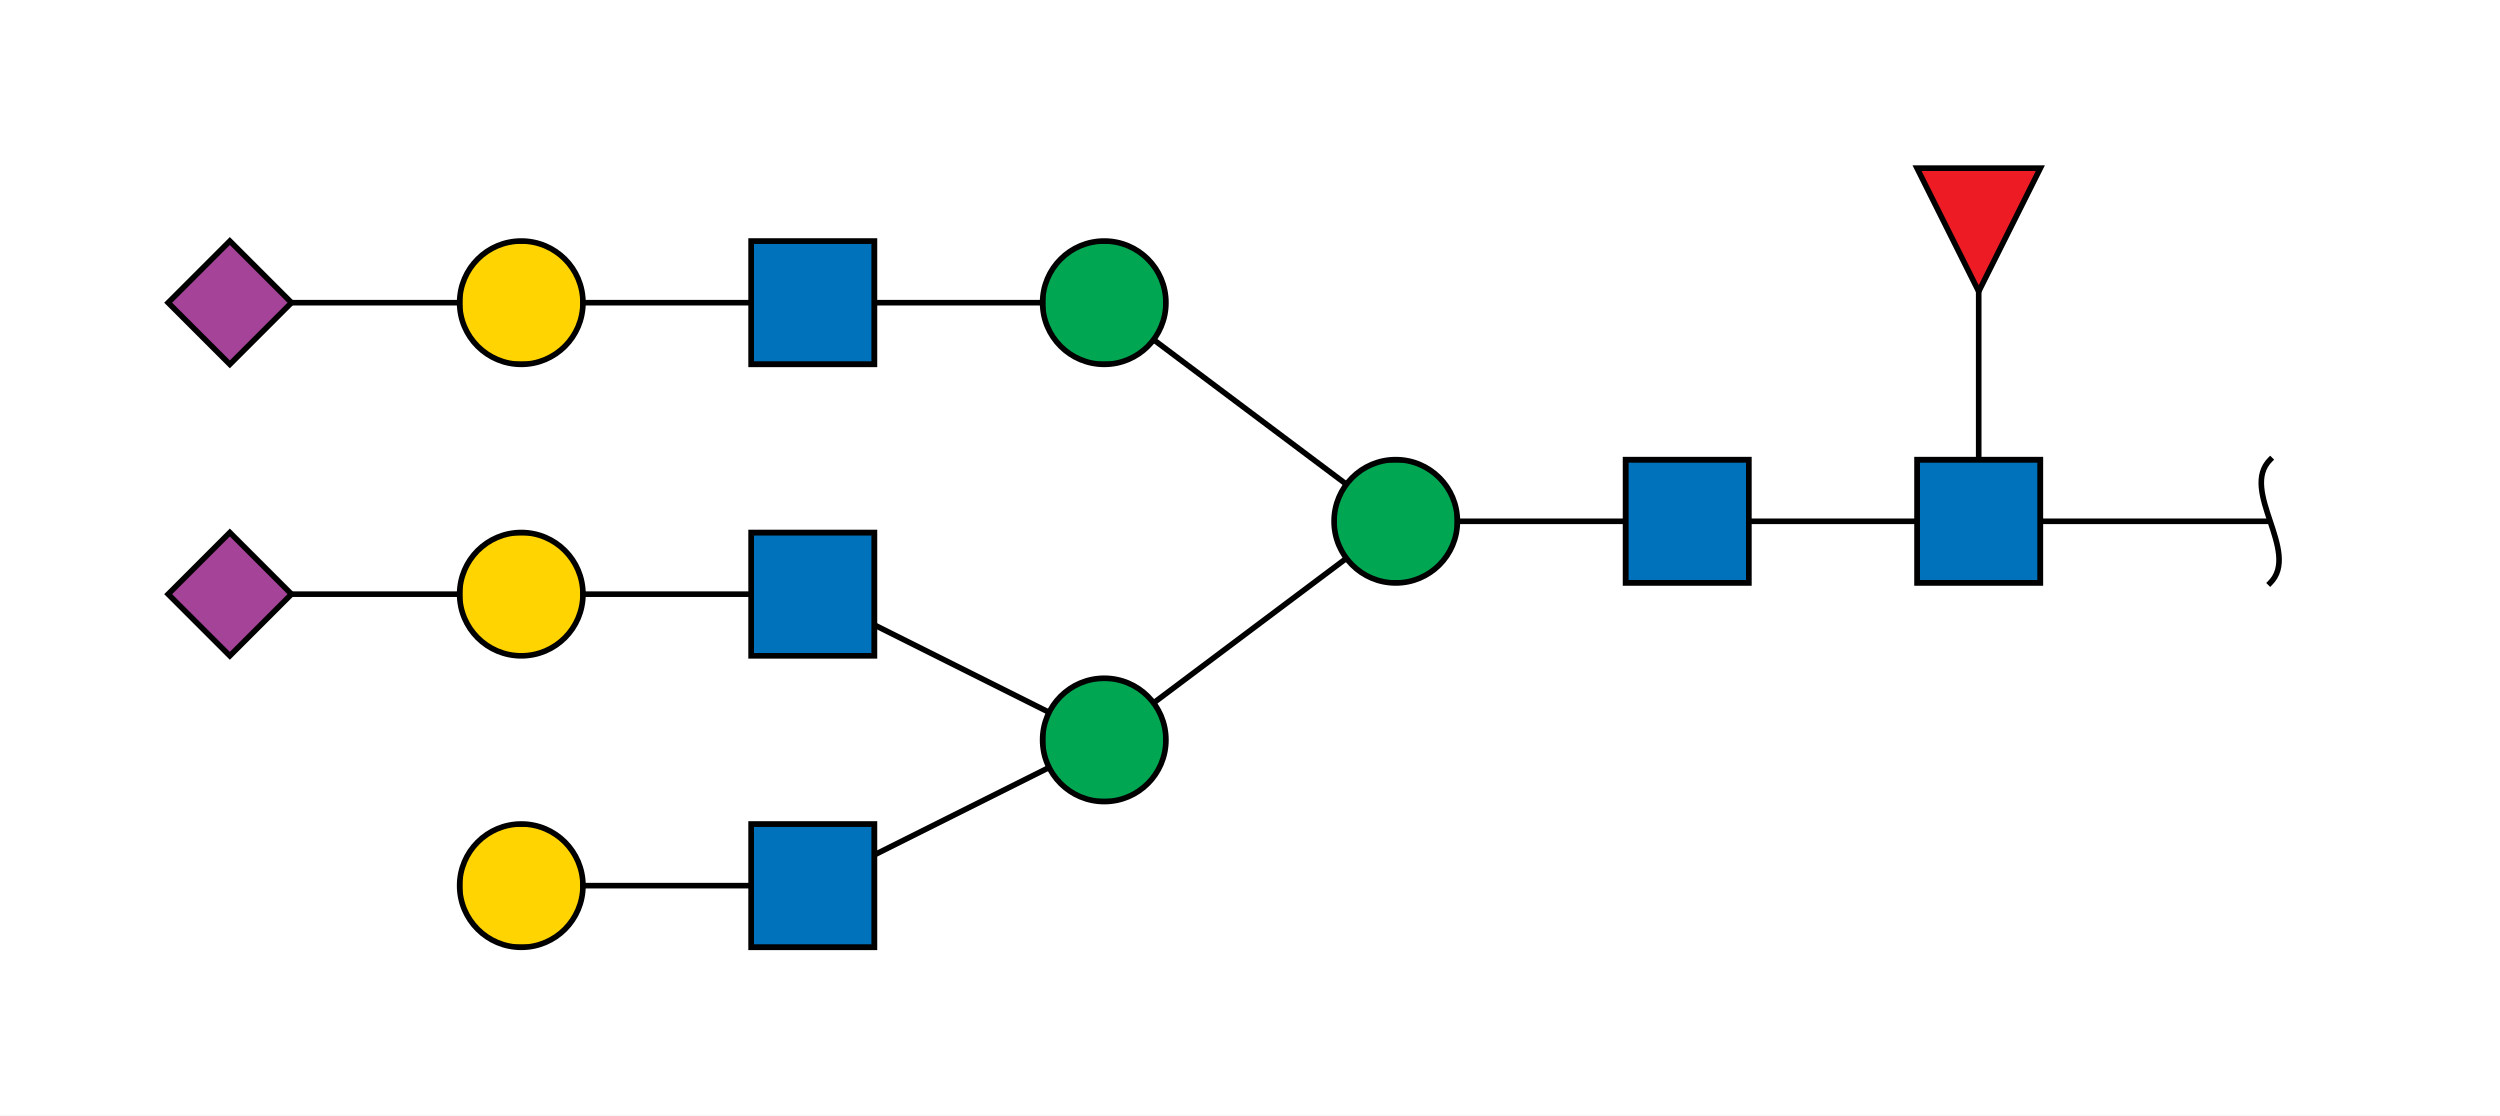
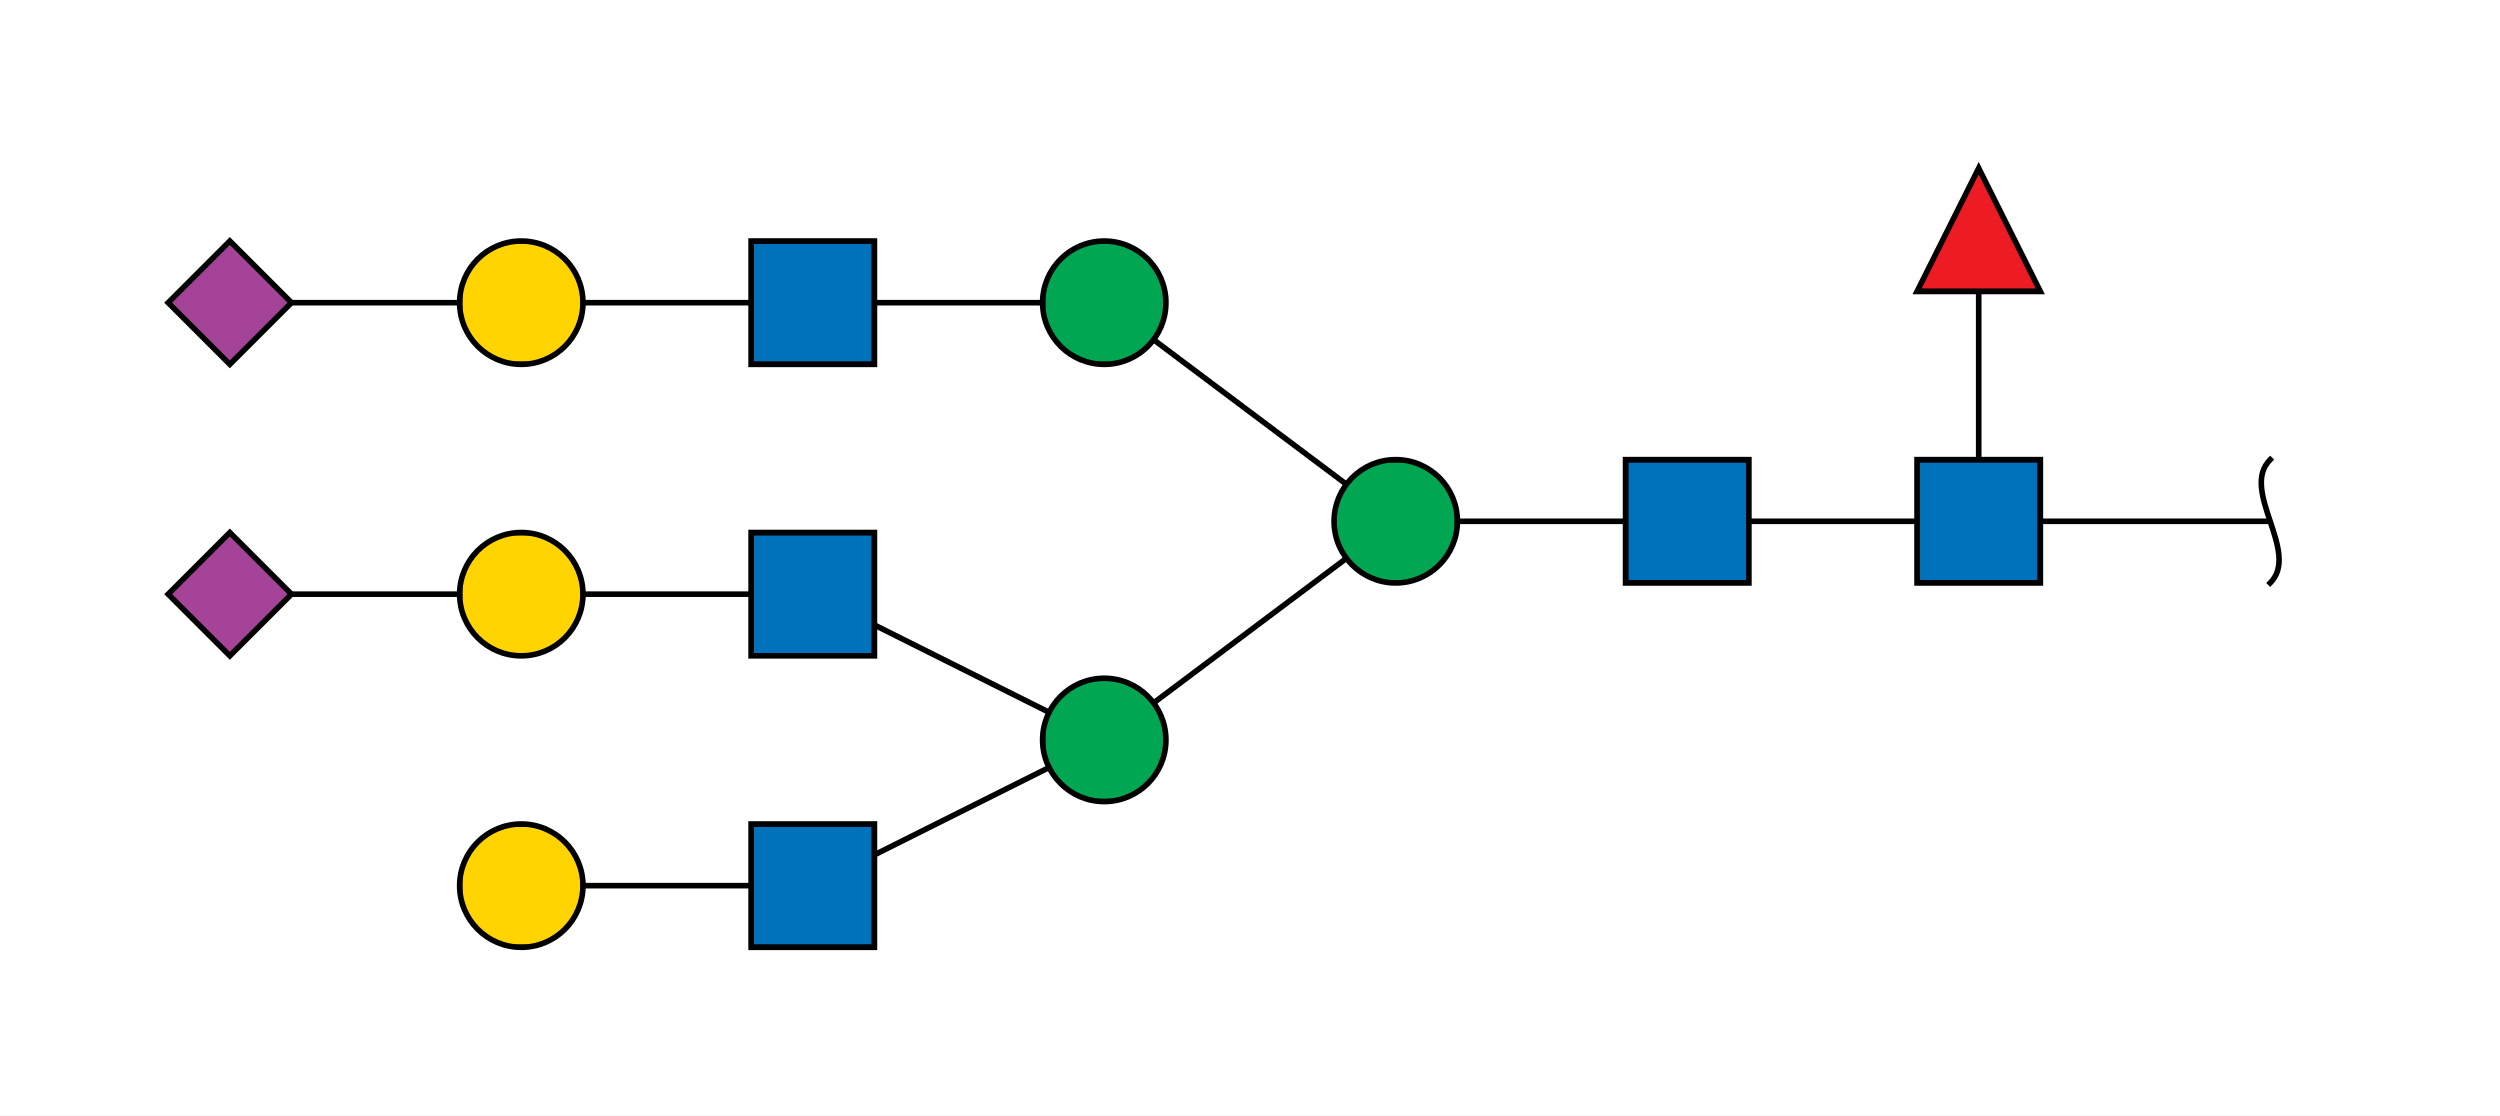
<svg xmlns="http://www.w3.org/2000/svg" height="199" style="fill-opacity:1; color-rendering:auto; color-interpolation:auto; text-rendering:auto; stroke:black; stroke-linecap:square; stroke-miterlimit:10; shape-rendering:auto; stroke-opacity:1; fill:black; stroke-dasharray:none; font-weight:normal; stroke-width:1; font-family:ariel, sans-serif; font-style:normal; stroke-linejoin:miter; font-size:11pt; stroke-dashoffset:0; image-rendering:auto;" viewBox="0 0 446 199" width="446">
  <defs id="genericDefs" />
  <g>
    <defs id="defs1">
      <clipPath clipPathUnits="userSpaceOnUse" id="clipPath1:9571e7fffea2582e1adab5efbfea755">
        <path d="M342 82 L364 82 L364 104 L342 104 L342 82 Z" />
      </clipPath>
-       <clipPath clipPathUnits="userSpaceOnUse" id="clipPath2:2d5e6a267298f6267a8146217b6b952">
-         <path d="M353 52 L342 30 L364 30 Z" style="fill-rule:evenodd;" />
+       <clipPath clipPathUnits="userSpaceOnUse" id="clipPath2:a0f5aade2b7e55676a58723f9475521">
+         <path d="M353 30 L364 52 L342 52 Z" style="fill-rule:evenodd;" />
      </clipPath>
      <clipPath clipPathUnits="userSpaceOnUse" id="clipPath3:f099cdde505056a4a0818dc5171aac">
        <path d="M290 82 L312 82 L312 104 L290 104 L290 82 Z" />
      </clipPath>
      <clipPath clipPathUnits="userSpaceOnUse" id="clipPath4:d54f4baf9a1158e3fb5adc4225db4">
        <path d="M260 93 C260 99.075 255.075 104 249 104 C242.925 104 238 99.075 238 93 C238 86.925 242.925 82 249 82 C255.075 82 260 86.925 260 93 Z" />
      </clipPath>
      <clipPath clipPathUnits="userSpaceOnUse" id="clipPath5:24e1cffd79fce48465b8fda56528d2">
        <path d="M208 132 C208 138.075 203.075 143 197 143 C190.925 143 186 138.075 186 132 C186 125.925 190.925 121 197 121 C203.075 121 208 125.925 208 132 Z" />
      </clipPath>
      <clipPath clipPathUnits="userSpaceOnUse" id="clipPath6:37dbd54877f7948792249a566f52ede2">
        <path d="M134 147 L156 147 L156 169 L134 169 L134 147 Z" />
      </clipPath>
      <clipPath clipPathUnits="userSpaceOnUse" id="clipPath7:cd07bdc3cbefe8fd90aedda7ae1b9">
        <path d="M104 158 C104 164.075 99.075 169 93 169 C86.925 169 82 164.075 82 158 C82 151.925 86.925 147 93 147 C99.075 147 104 151.925 104 158 Z" />
      </clipPath>
      <clipPath clipPathUnits="userSpaceOnUse" id="clipPath8:94aa2fc7f5bf6627e03690af35cb971">
        <path d="M134 95 L156 95 L156 117 L134 117 L134 95 Z" />
      </clipPath>
      <clipPath clipPathUnits="userSpaceOnUse" id="clipPath9:7a473b5fa918a399db8ca4eac3aafcc">
        <path d="M104 106 C104 112.075 99.075 117 93 117 C86.925 117 82 112.075 82 106 C82 99.925 86.925 95 93 95 C99.075 95 104 99.925 104 106 Z" />
      </clipPath>
      <clipPath clipPathUnits="userSpaceOnUse" id="clipPath10:ee9a16c1ba23a8fdd95d40d5a6a715">
        <path d="M41 95 L52 106 L41 117 L30 106 Z" style="fill-rule:evenodd;" />
      </clipPath>
      <clipPath clipPathUnits="userSpaceOnUse" id="clipPath11:39d6857ac90846dbffd8cd457a027a">
        <path d="M208 54 C208 60.075 203.075 65 197 65 C190.925 65 186 60.075 186 54 C186 47.925 190.925 43 197 43 C203.075 43 208 47.925 208 54 Z" />
      </clipPath>
      <clipPath clipPathUnits="userSpaceOnUse" id="clipPath12:4de033f2359380a3ef386ea681ff5c77">
        <path d="M134 43 L156 43 L156 65 L134 65 L134 43 Z" />
      </clipPath>
      <clipPath clipPathUnits="userSpaceOnUse" id="clipPath13:c1aac9e2d68c1b51755f5bb190ed62">
        <path d="M104 54 C104 60.075 99.075 65 93 65 C86.925 65 82 60.075 82 54 C82 47.925 86.925 43 93 43 C99.075 43 104 47.925 104 54 Z" />
      </clipPath>
      <clipPath clipPathUnits="userSpaceOnUse" id="clipPath14:92ae7279cb759f69c00d0bd3fe5">
        <path d="M41 43 L52 54 L41 65 L30 54 Z" style="fill-rule:evenodd;" />
      </clipPath>
    </defs>
    <g style="fill:white; text-rendering:optimizeSpeed; stroke:white;">
      <rect height="199" style="stroke:none;" width="446" x="0" y="0" />
    </g>
    <g ID="l-1:1,2" style="text-rendering:optimizeSpeed;">
      <polygon points=" 405 93 353 93" style="fill:none;" />
    </g>
    <g ID="r-1:1" style="text-rendering:optimizeSpeed;">
      <path d="M405 82 C399.5 87.5 410.5 98.5 405 104" style="fill:none;" />
    </g>
    <g ID="l-1:2,3" data.childPositions="1" data.childResidueIndex="2" data.parentPositions="?" data.parentResidueIndex="1" data.type="Linkage" style="text-rendering:optimizeSpeed;">
      <polygon points=" 353 93 353 41" style="fill:none;" />
    </g>
    <g ID="l-1:2,4" data.childPositions="1" data.childResidueIndex="3" data.parentPositions="?" data.parentResidueIndex="1" data.type="Linkage" style="text-rendering:optimizeSpeed;">
      <polygon points=" 353 93 301 93" style="fill:none;" />
    </g>
    <g ID="r-1:2" data.residueAnomericState="?" data.residueChirality="D" data.residueIndex="1" data.residueIsReducingEnd="true" data.residueName="GlcNAc" data.residueRingSize="p" data.type="Monosaccharide" style="fill:white; text-rendering:optimizeSpeed; stroke:white;">
      <rect height="22" style="clip-path:url(#clipPath1:9571e7fffea2582e1adab5efbfea755); stroke:none;" width="22" x="342" y="82" />
      <rect height="22" style="clip-path:url(#clipPath1:9571e7fffea2582e1adab5efbfea755); fill:rgb(0,114,188); stroke:none;" width="22" x="342" y="82" />
      <rect height="22" style="clip-path:url(#clipPath1:9571e7fffea2582e1adab5efbfea755); fill:none; stroke:black;" width="22" x="342" y="82" />
      <rect height="22" style="fill:none; stroke:black;" width="22" x="342" y="82" />
    </g>
    <g ID="r-1:3" data.residueAnomericState="?" data.residueChirality="L" data.residueIndex="2" data.residueName="Fuc" data.residueRingSize="p" data.type="Monosaccharide" style="fill:white; text-rendering:optimizeSpeed; stroke:white;">
-       <polygon points=" 353 52 342 30 364 30" style="stroke:none; clip-path:url(#clipPath2:2d5e6a267298f6267a8146217b6b952);" />
-       <rect height="22" style="clip-path:url(#clipPath2:2d5e6a267298f6267a8146217b6b952); fill:rgb(237,28,36); stroke:none;" width="22" x="342" y="30" />
-       <rect height="22" style="clip-path:url(#clipPath2:2d5e6a267298f6267a8146217b6b952); fill:none; stroke:black;" width="22" x="342" y="30" />
-       <polygon points=" 353 52 342 30 364 30" style="fill:none; stroke:black;" />
+       <polygon points=" 353 30 364 52 342 52" style="stroke:none; clip-path:url(#clipPath2:a0f5aade2b7e55676a58723f9475521);" />
+       <rect height="22" style="clip-path:url(#clipPath2:a0f5aade2b7e55676a58723f9475521); fill:rgb(237,28,36); stroke:none;" width="22" x="342" y="30" />
+       <rect height="22" style="clip-path:url(#clipPath2:a0f5aade2b7e55676a58723f9475521); fill:none; stroke:black;" width="22" x="342" y="30" />
+       <polygon points=" 353 30 364 52 342 52" style="fill:none; stroke:black;" />
    </g>
    <g ID="l-1:4,5" data.childPositions="1" data.childResidueIndex="4" data.parentPositions="?" data.parentResidueIndex="3" data.type="Linkage" style="text-rendering:optimizeSpeed;">
      <polygon points=" 301 93 249 93" style="fill:none;" />
    </g>
    <g ID="r-1:4" data.residueAnomericState="?" data.residueChirality="D" data.residueIndex="3" data.residueName="GlcNAc" data.residueRingSize="p" data.type="Monosaccharide" style="fill:white; text-rendering:optimizeSpeed; stroke:white;">
      <rect height="22" style="clip-path:url(#clipPath3:f099cdde505056a4a0818dc5171aac); stroke:none;" width="22" x="290" y="82" />
      <rect height="22" style="clip-path:url(#clipPath3:f099cdde505056a4a0818dc5171aac); fill:rgb(0,114,188); stroke:none;" width="22" x="290" y="82" />
      <rect height="22" style="clip-path:url(#clipPath3:f099cdde505056a4a0818dc5171aac); fill:none; stroke:black;" width="22" x="290" y="82" />
      <rect height="22" style="fill:none; stroke:black;" width="22" x="290" y="82" />
    </g>
    <g ID="l-1:5,6" data.childPositions="1" data.childResidueIndex="5" data.parentPositions="?" data.parentResidueIndex="4" data.type="Linkage" style="text-rendering:optimizeSpeed;">
      <polygon points=" 249 93 197 132" style="fill:none;" />
    </g>
    <g ID="l-1:5,7" data.childPositions="1" data.childResidueIndex="6" data.parentPositions="?" data.parentResidueIndex="4" data.type="Linkage" style="text-rendering:optimizeSpeed;">
      <polygon points=" 249 93 197 54" style="fill:none;" />
    </g>
    <g ID="r-1:5" data.residueAnomericState="?" data.residueChirality="D" data.residueIndex="4" data.residueName="Man" data.residueRingSize="p" data.type="Monosaccharide" style="fill:white; text-rendering:optimizeSpeed; stroke:white;">
      <circle cx="249" cy="93" r="11" style="clip-path:url(#clipPath4:d54f4baf9a1158e3fb5adc4225db4); stroke:none;" />
      <rect height="22" style="clip-path:url(#clipPath4:d54f4baf9a1158e3fb5adc4225db4); fill:rgb(0,166,81); stroke:none;" width="22" x="238" y="82" />
      <rect height="22" style="clip-path:url(#clipPath4:d54f4baf9a1158e3fb5adc4225db4); fill:none; stroke:black;" width="22" x="238" y="82" />
      <circle cx="249" cy="93" r="11" style="fill:none; stroke:black;" />
    </g>
    <g ID="l-1:6,8" data.childPositions="1" data.childResidueIndex="7" data.parentPositions="?" data.parentResidueIndex="5" data.type="Linkage" style="text-rendering:optimizeSpeed;">
      <polygon points=" 197 132 145 158" style="fill:none;" />
    </g>
    <g ID="l-1:6,9" data.childPositions="1" data.childResidueIndex="8" data.parentPositions="?" data.parentResidueIndex="5" data.type="Linkage" style="text-rendering:optimizeSpeed;">
      <polygon points=" 197 132 145 106" style="fill:none;" />
    </g>
    <g ID="r-1:6" data.residueAnomericState="?" data.residueChirality="D" data.residueIndex="5" data.residueName="Man" data.residueRingSize="p" data.type="Monosaccharide" style="fill:white; text-rendering:optimizeSpeed; stroke:white;">
      <circle cx="197" cy="132" r="11" style="clip-path:url(#clipPath5:24e1cffd79fce48465b8fda56528d2); stroke:none;" />
      <rect height="22" style="clip-path:url(#clipPath5:24e1cffd79fce48465b8fda56528d2); fill:rgb(0,166,81); stroke:none;" width="22" x="186" y="121" />
      <rect height="22" style="clip-path:url(#clipPath5:24e1cffd79fce48465b8fda56528d2); fill:none; stroke:black;" width="22" x="186" y="121" />
      <circle cx="197" cy="132" r="11" style="fill:none; stroke:black;" />
    </g>
    <g ID="l-1:8,10" data.childPositions="1" data.childResidueIndex="9" data.parentPositions="?" data.parentResidueIndex="7" data.type="Linkage" style="text-rendering:optimizeSpeed;">
      <polygon points=" 145 158 93 158" style="fill:none;" />
    </g>
    <g ID="r-1:8" data.residueAnomericState="?" data.residueChirality="D" data.residueIndex="7" data.residueName="GlcNAc" data.residueRingSize="p" data.type="Monosaccharide" style="fill:white; text-rendering:optimizeSpeed; stroke:white;">
      <rect height="22" style="clip-path:url(#clipPath6:37dbd54877f7948792249a566f52ede2); stroke:none;" width="22" x="134" y="147" />
      <rect height="22" style="clip-path:url(#clipPath6:37dbd54877f7948792249a566f52ede2); fill:rgb(0,114,188); stroke:none;" width="22" x="134" y="147" />
      <rect height="22" style="clip-path:url(#clipPath6:37dbd54877f7948792249a566f52ede2); fill:none; stroke:black;" width="22" x="134" y="147" />
      <rect height="22" style="fill:none; stroke:black;" width="22" x="134" y="147" />
    </g>
    <g ID="r-1:10" data.residueAnomericState="?" data.residueChirality="D" data.residueIndex="9" data.residueName="Gal" data.residueRingSize="p" data.type="Monosaccharide" style="fill:white; text-rendering:optimizeSpeed; stroke:white;">
      <circle cx="93" cy="158" r="11" style="clip-path:url(#clipPath7:cd07bdc3cbefe8fd90aedda7ae1b9); stroke:none;" />
      <rect height="22" style="clip-path:url(#clipPath7:cd07bdc3cbefe8fd90aedda7ae1b9); fill:rgb(255,212,0); stroke:none;" width="22" x="82" y="147" />
      <rect height="22" style="clip-path:url(#clipPath7:cd07bdc3cbefe8fd90aedda7ae1b9); fill:none; stroke:black;" width="22" x="82" y="147" />
      <circle cx="93" cy="158" r="11" style="fill:none; stroke:black;" />
    </g>
    <g ID="l-1:9,11" data.childPositions="1" data.childResidueIndex="10" data.parentPositions="?" data.parentResidueIndex="8" data.type="Linkage" style="text-rendering:optimizeSpeed;">
      <polygon points=" 145 106 93 106" style="fill:none;" />
    </g>
    <g ID="r-1:9" data.residueAnomericState="?" data.residueChirality="D" data.residueIndex="8" data.residueName="GlcNAc" data.residueRingSize="p" data.type="Monosaccharide" style="fill:white; text-rendering:optimizeSpeed; stroke:white;">
      <rect height="22" style="clip-path:url(#clipPath8:94aa2fc7f5bf6627e03690af35cb971); stroke:none;" width="22" x="134" y="95" />
      <rect height="22" style="clip-path:url(#clipPath8:94aa2fc7f5bf6627e03690af35cb971); fill:rgb(0,114,188); stroke:none;" width="22" x="134" y="95" />
      <rect height="22" style="clip-path:url(#clipPath8:94aa2fc7f5bf6627e03690af35cb971); fill:none; stroke:black;" width="22" x="134" y="95" />
      <rect height="22" style="fill:none; stroke:black;" width="22" x="134" y="95" />
    </g>
    <g ID="l-1:11,12" data.childPositions="2" data.childResidueIndex="11" data.parentPositions="?" data.parentResidueIndex="10" data.type="Linkage" style="text-rendering:optimizeSpeed;">
      <polygon points=" 93 106 41 106" style="fill:none;" />
    </g>
    <g ID="r-1:11" data.residueAnomericState="?" data.residueChirality="D" data.residueIndex="10" data.residueName="Gal" data.residueRingSize="p" data.type="Monosaccharide" style="fill:white; text-rendering:optimizeSpeed; stroke:white;">
      <circle cx="93" cy="106" r="11" style="clip-path:url(#clipPath9:7a473b5fa918a399db8ca4eac3aafcc); stroke:none;" />
      <rect height="22" style="clip-path:url(#clipPath9:7a473b5fa918a399db8ca4eac3aafcc); fill:rgb(255,212,0); stroke:none;" width="22" x="82" y="95" />
      <rect height="22" style="clip-path:url(#clipPath9:7a473b5fa918a399db8ca4eac3aafcc); fill:none; stroke:black;" width="22" x="82" y="95" />
      <circle cx="93" cy="106" r="11" style="fill:none; stroke:black;" />
    </g>
    <g ID="r-1:12" data.residueAnomericState="?" data.residueChirality="D" data.residueIndex="11" data.residueName="NeuAc" data.residueRingSize="p" data.type="Monosaccharide" style="fill:white; text-rendering:optimizeSpeed; stroke:white;">
      <polygon points=" 41 95 52 106 41 117 30 106" style="stroke:none; clip-path:url(#clipPath10:ee9a16c1ba23a8fdd95d40d5a6a715);" />
      <rect height="22" style="clip-path:url(#clipPath10:ee9a16c1ba23a8fdd95d40d5a6a715); fill:rgb(165,67,153); stroke:none;" width="22" x="30" y="95" />
      <rect height="22" style="clip-path:url(#clipPath10:ee9a16c1ba23a8fdd95d40d5a6a715); fill:none; stroke:black;" width="22" x="30" y="95" />
      <polygon points=" 41 95 52 106 41 117 30 106" style="fill:none; stroke:black;" />
    </g>
    <g ID="l-1:7,13" data.childPositions="1" data.childResidueIndex="12" data.parentPositions="?" data.parentResidueIndex="6" data.type="Linkage" style="text-rendering:optimizeSpeed;">
      <polygon points=" 197 54 145 54" style="fill:none;" />
    </g>
    <g ID="r-1:7" data.residueAnomericState="?" data.residueChirality="D" data.residueIndex="6" data.residueName="Man" data.residueRingSize="p" data.type="Monosaccharide" style="fill:white; text-rendering:optimizeSpeed; stroke:white;">
      <circle cx="197" cy="54" r="11" style="clip-path:url(#clipPath11:39d6857ac90846dbffd8cd457a027a); stroke:none;" />
      <rect height="22" style="clip-path:url(#clipPath11:39d6857ac90846dbffd8cd457a027a); fill:rgb(0,166,81); stroke:none;" width="22" x="186" y="43" />
      <rect height="22" style="clip-path:url(#clipPath11:39d6857ac90846dbffd8cd457a027a); fill:none; stroke:black;" width="22" x="186" y="43" />
      <circle cx="197" cy="54" r="11" style="fill:none; stroke:black;" />
    </g>
    <g ID="l-1:13,14" data.childPositions="1" data.childResidueIndex="13" data.parentPositions="?" data.parentResidueIndex="12" data.type="Linkage" style="text-rendering:optimizeSpeed;">
      <polygon points=" 145 54 93 54" style="fill:none;" />
    </g>
    <g ID="r-1:13" data.residueAnomericState="?" data.residueChirality="D" data.residueIndex="12" data.residueName="GlcNAc" data.residueRingSize="p" data.type="Monosaccharide" style="fill:white; text-rendering:optimizeSpeed; stroke:white;">
      <rect height="22" style="clip-path:url(#clipPath12:4de033f2359380a3ef386ea681ff5c77); stroke:none;" width="22" x="134" y="43" />
      <rect height="22" style="clip-path:url(#clipPath12:4de033f2359380a3ef386ea681ff5c77); fill:rgb(0,114,188); stroke:none;" width="22" x="134" y="43" />
      <rect height="22" style="clip-path:url(#clipPath12:4de033f2359380a3ef386ea681ff5c77); fill:none; stroke:black;" width="22" x="134" y="43" />
      <rect height="22" style="fill:none; stroke:black;" width="22" x="134" y="43" />
    </g>
    <g ID="l-1:14,15" data.childPositions="2" data.childResidueIndex="14" data.parentPositions="?" data.parentResidueIndex="13" data.type="Linkage" style="text-rendering:optimizeSpeed;">
      <polygon points=" 93 54 41 54" style="fill:none;" />
    </g>
    <g ID="r-1:14" data.residueAnomericState="?" data.residueChirality="D" data.residueIndex="13" data.residueName="Gal" data.residueRingSize="p" data.type="Monosaccharide" style="fill:white; text-rendering:optimizeSpeed; stroke:white;">
      <circle cx="93" cy="54" r="11" style="clip-path:url(#clipPath13:c1aac9e2d68c1b51755f5bb190ed62); stroke:none;" />
      <rect height="22" style="clip-path:url(#clipPath13:c1aac9e2d68c1b51755f5bb190ed62); fill:rgb(255,212,0); stroke:none;" width="22" x="82" y="43" />
      <rect height="22" style="clip-path:url(#clipPath13:c1aac9e2d68c1b51755f5bb190ed62); fill:none; stroke:black;" width="22" x="82" y="43" />
      <circle cx="93" cy="54" r="11" style="fill:none; stroke:black;" />
    </g>
    <g ID="r-1:15" data.residueAnomericState="?" data.residueChirality="D" data.residueIndex="14" data.residueName="NeuAc" data.residueRingSize="p" data.type="Monosaccharide" style="fill:white; text-rendering:optimizeSpeed; stroke:white;">
      <polygon points=" 41 43 52 54 41 65 30 54" style="stroke:none; clip-path:url(#clipPath14:92ae7279cb759f69c00d0bd3fe5);" />
      <rect height="22" style="clip-path:url(#clipPath14:92ae7279cb759f69c00d0bd3fe5); fill:rgb(165,67,153); stroke:none;" width="22" x="30" y="43" />
      <rect height="22" style="clip-path:url(#clipPath14:92ae7279cb759f69c00d0bd3fe5); fill:none; stroke:black;" width="22" x="30" y="43" />
      <polygon points=" 41 43 52 54 41 65 30 54" style="fill:none; stroke:black;" />
    </g>
    <g ID="legend-1:0" style="text-rendering:optimizeSpeed; font-size:10; font-family:ariel, sans-serif;">
      <text style="stroke:none;" x="30" xml:space="preserve" y="182" />
    </g>
  </g>
</svg>
